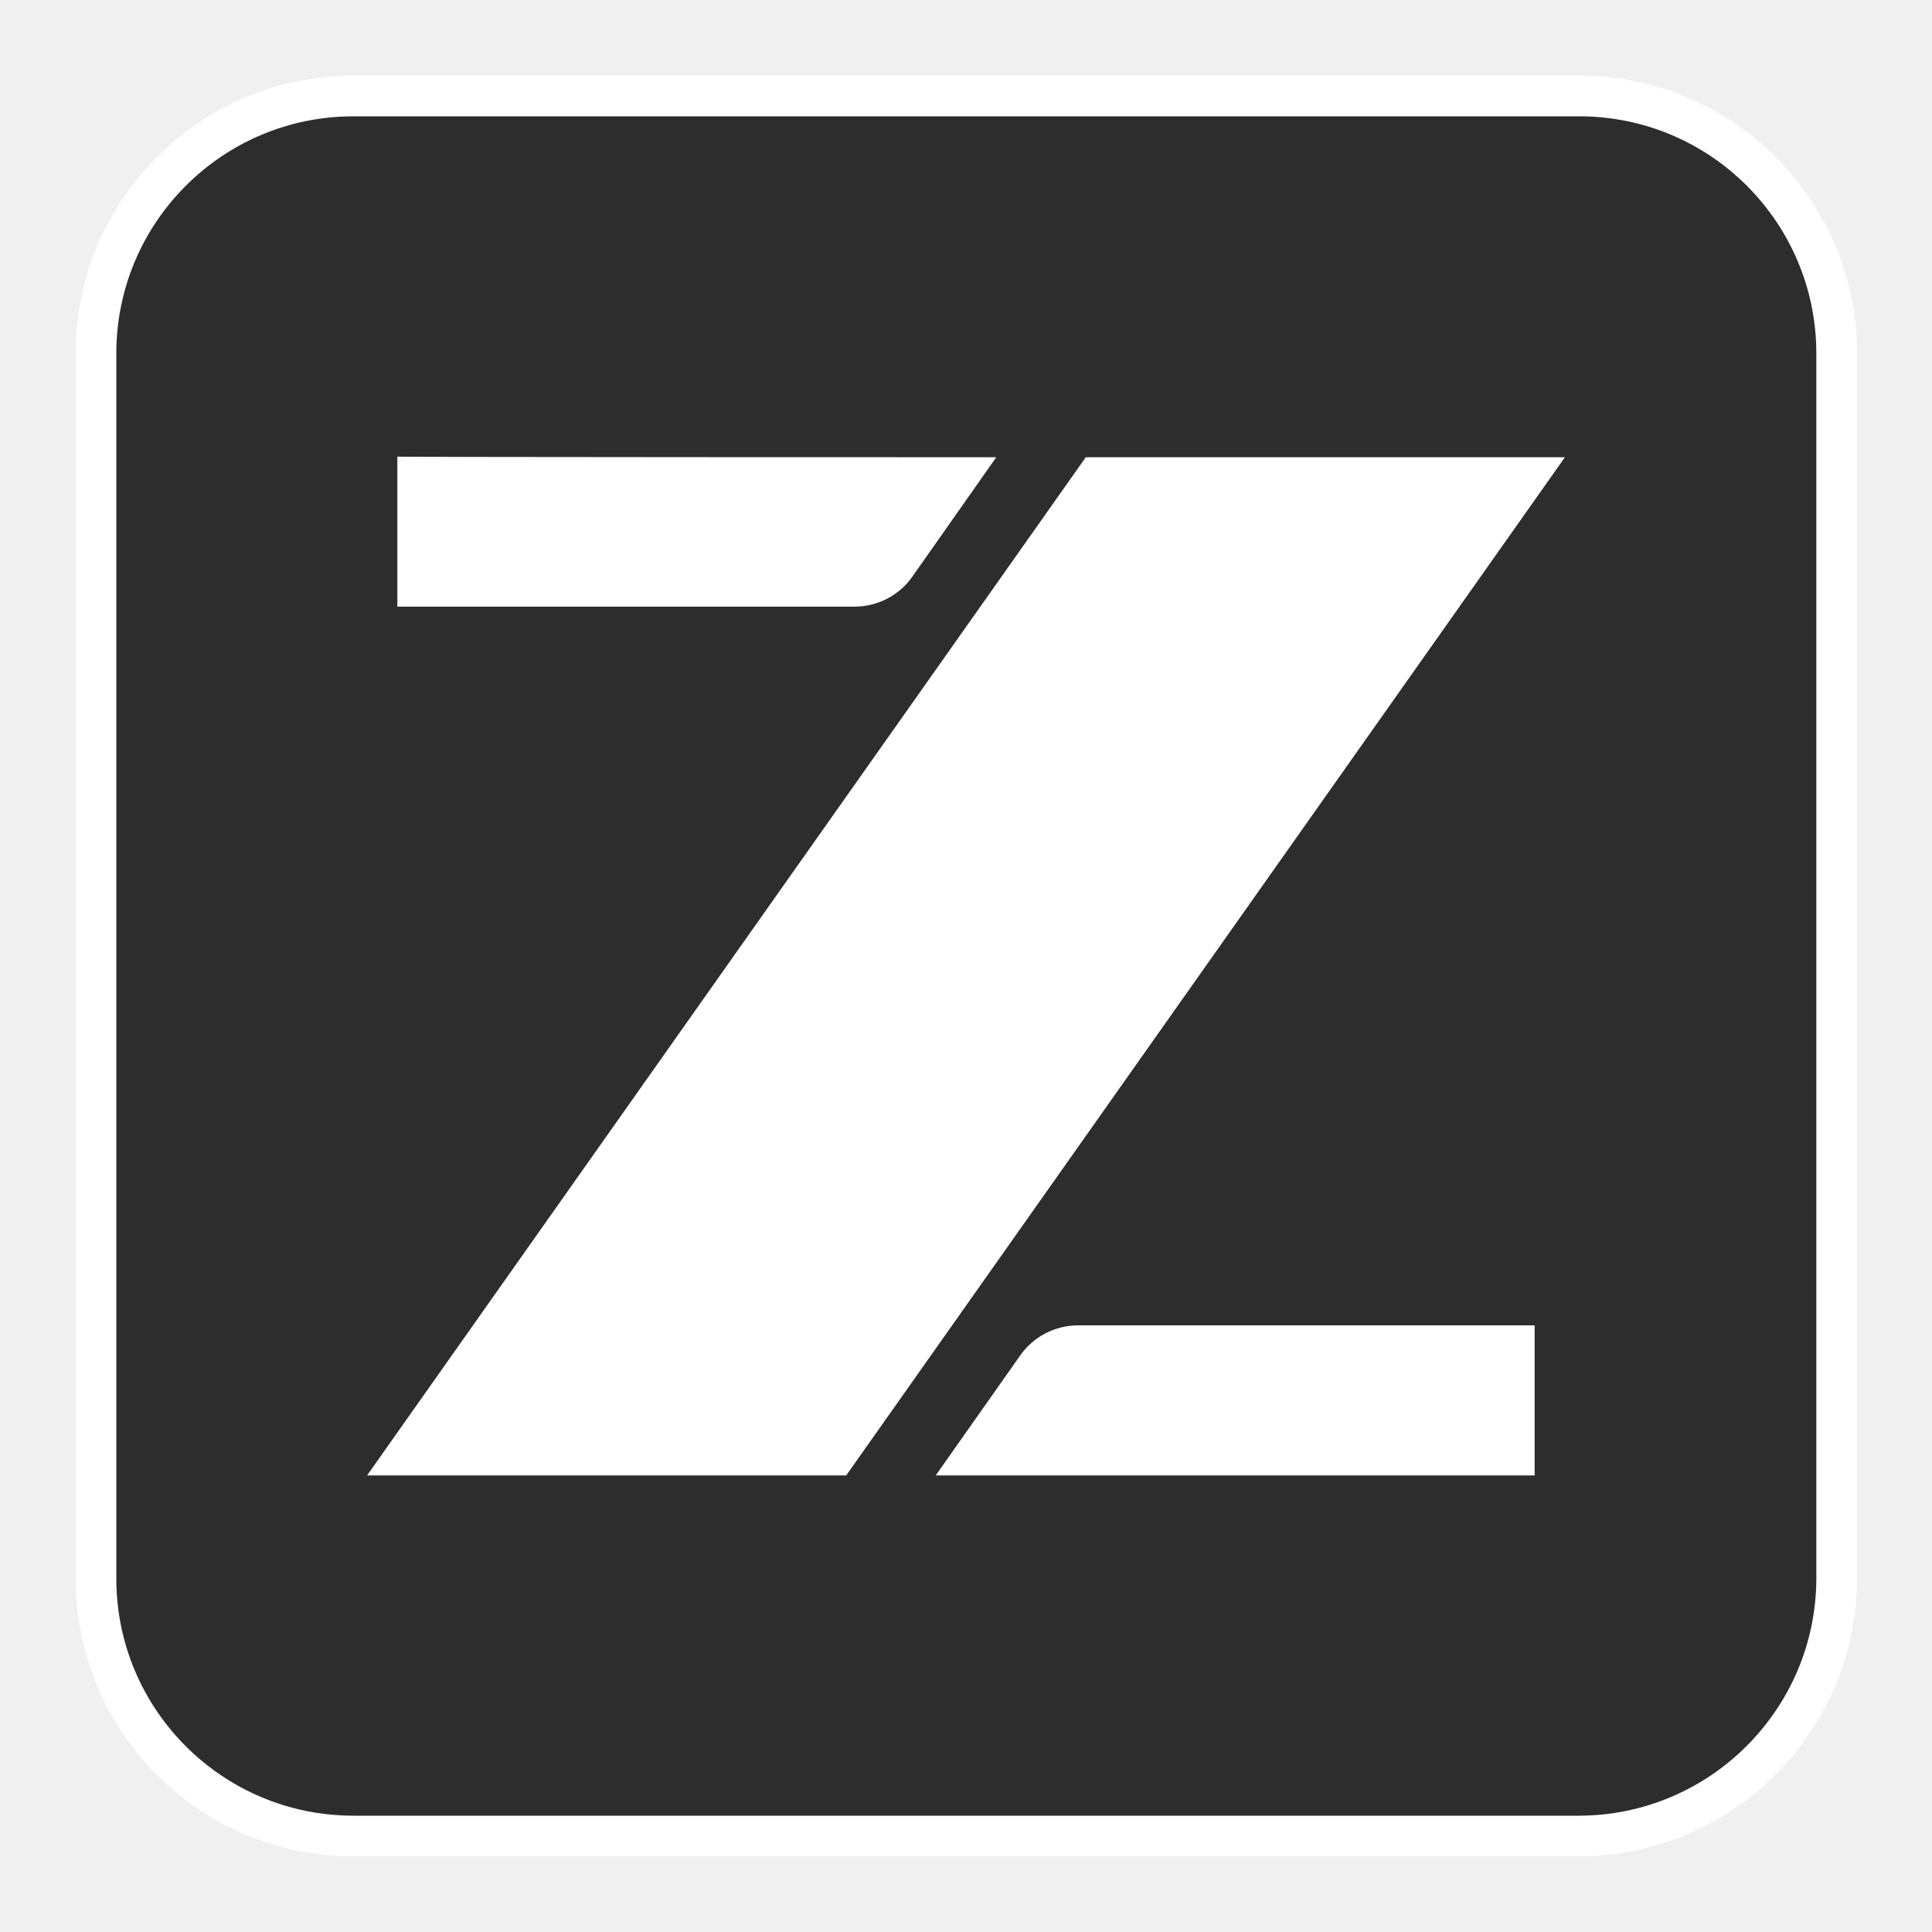
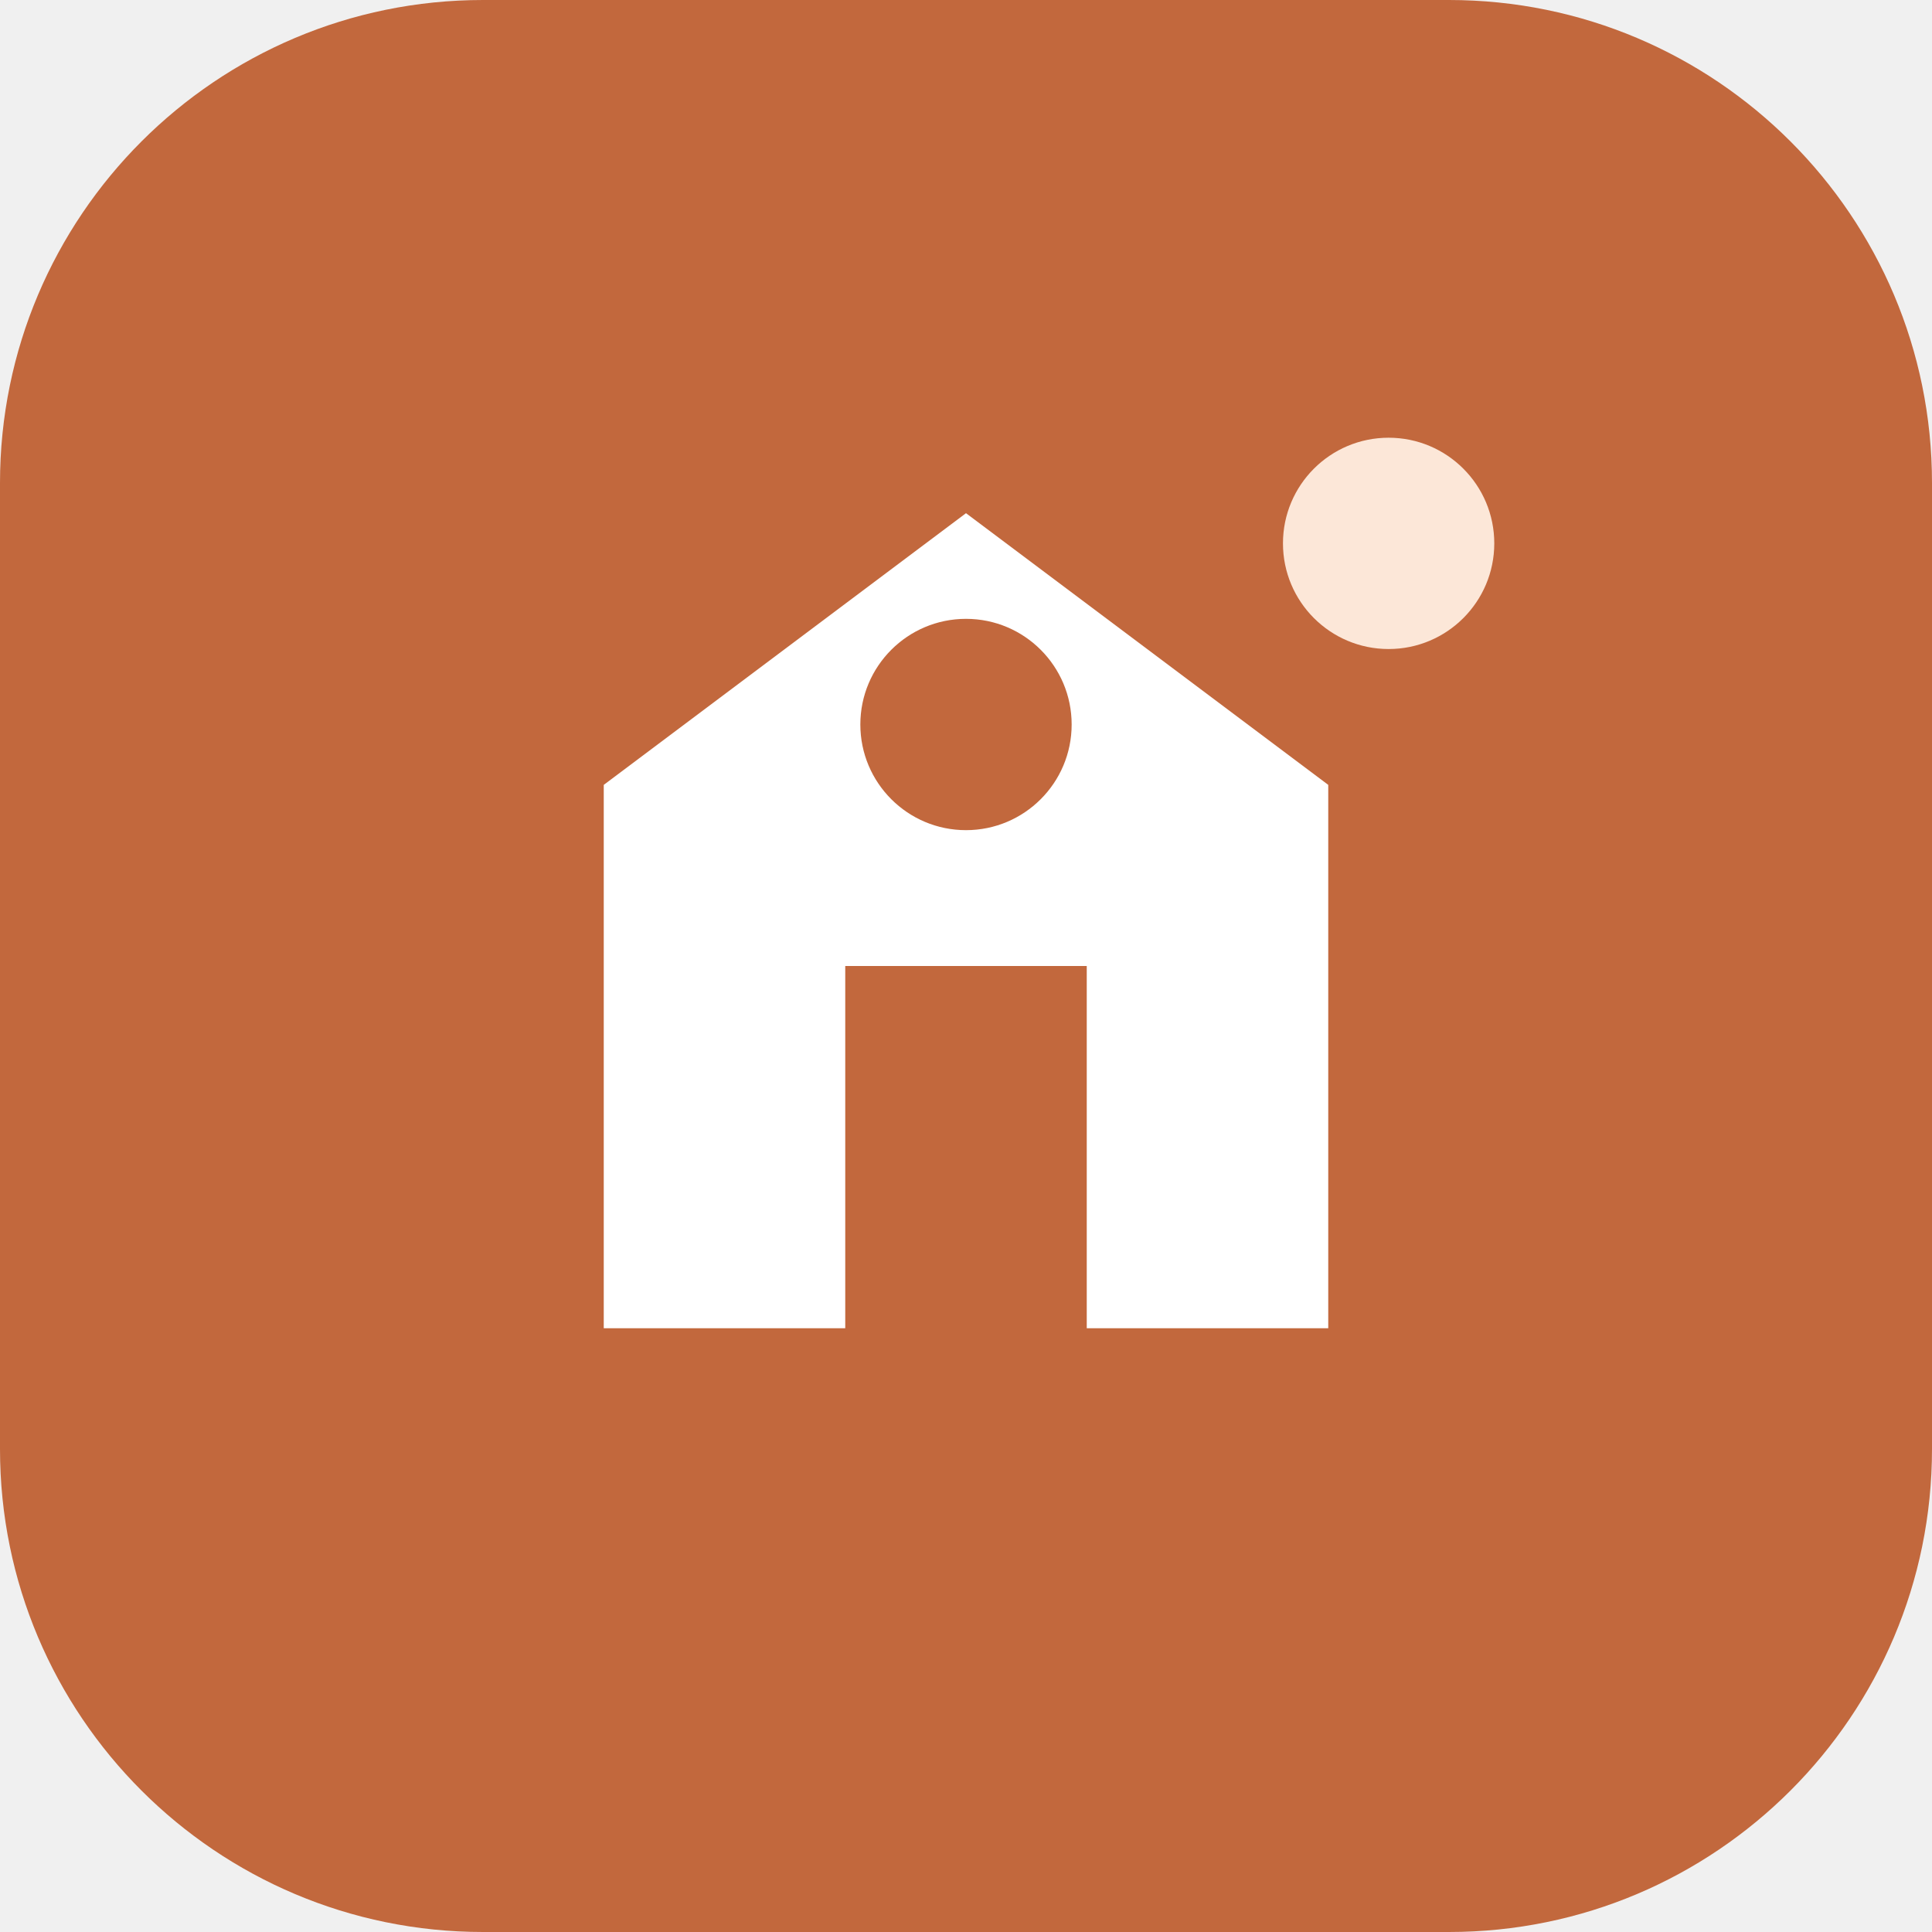
- <svg xmlns="http://www.w3.org/2000/svg" version="1.1" x="0px" y="0px" viewBox="0 0 30 30" style="enable-background:new 0 0 30 30;" xml:space="preserve">
-   <defs>
-     <style type="text/css">
-     .st194{fill:#2D2D2D;stroke:#FFFFFF;stroke-width:0.632;stroke-miterlimit:10;}
-     .st23{fill:#FFFFFF;}
- 
-     .z-breathe {
-       animation: breathe 2.5s ease-in-out infinite;
-     }
- 
-     @keyframes breathe {
-       0%, 100% { opacity: 0.7; }
-       50% { opacity: 1; }
-     }
-   </style>
-   </defs>
-   <g>
-     <path class="st194" d="M24.51,28.51H5.49c-2.21,0-4-1.79-4-4V5.49c0-2.21,1.79-4,4-4h19.03c2.21,0,4,1.79,4,4v19.03     C28.51,26.72,26.72,28.51,24.51,28.51z" />
-     <g class="z-breathe">
-       <path class="st23" d="M15.47,7.1l-1.3,1.85c-0.2,0.29-0.54,0.47-0.9,0.47h-7.1V7.09C6.16,7.1,15.47,7.1,15.47,7.1z" />
-       <polygon class="st23" points="24.3,7.1 13.14,22.91 5.7,22.91 16.86,7.1" />
-       <path class="st23" d="M14.53,22.91l1.31-1.86c0.2-0.29,0.54-0.47,0.9-0.47h7.09v2.33H14.53z" />
-     </g>
-   </g>
+ <svg xmlns="http://www.w3.org/2000/svg" viewBox="0 0 64 64" fill="none">
+   <rect width="64" height="64" rx="16" fill="#C2683D" />
+   <path d="M20 44V26L32 17L44 26V44H36V32H28V44H20Z" fill="#FFFFFF" />
+   <circle cx="32" cy="24" r="3.5" fill="#C2683D" />
+   <circle cx="46" cy="18" r="3.5" fill="#FCE7D8" />
</svg>
